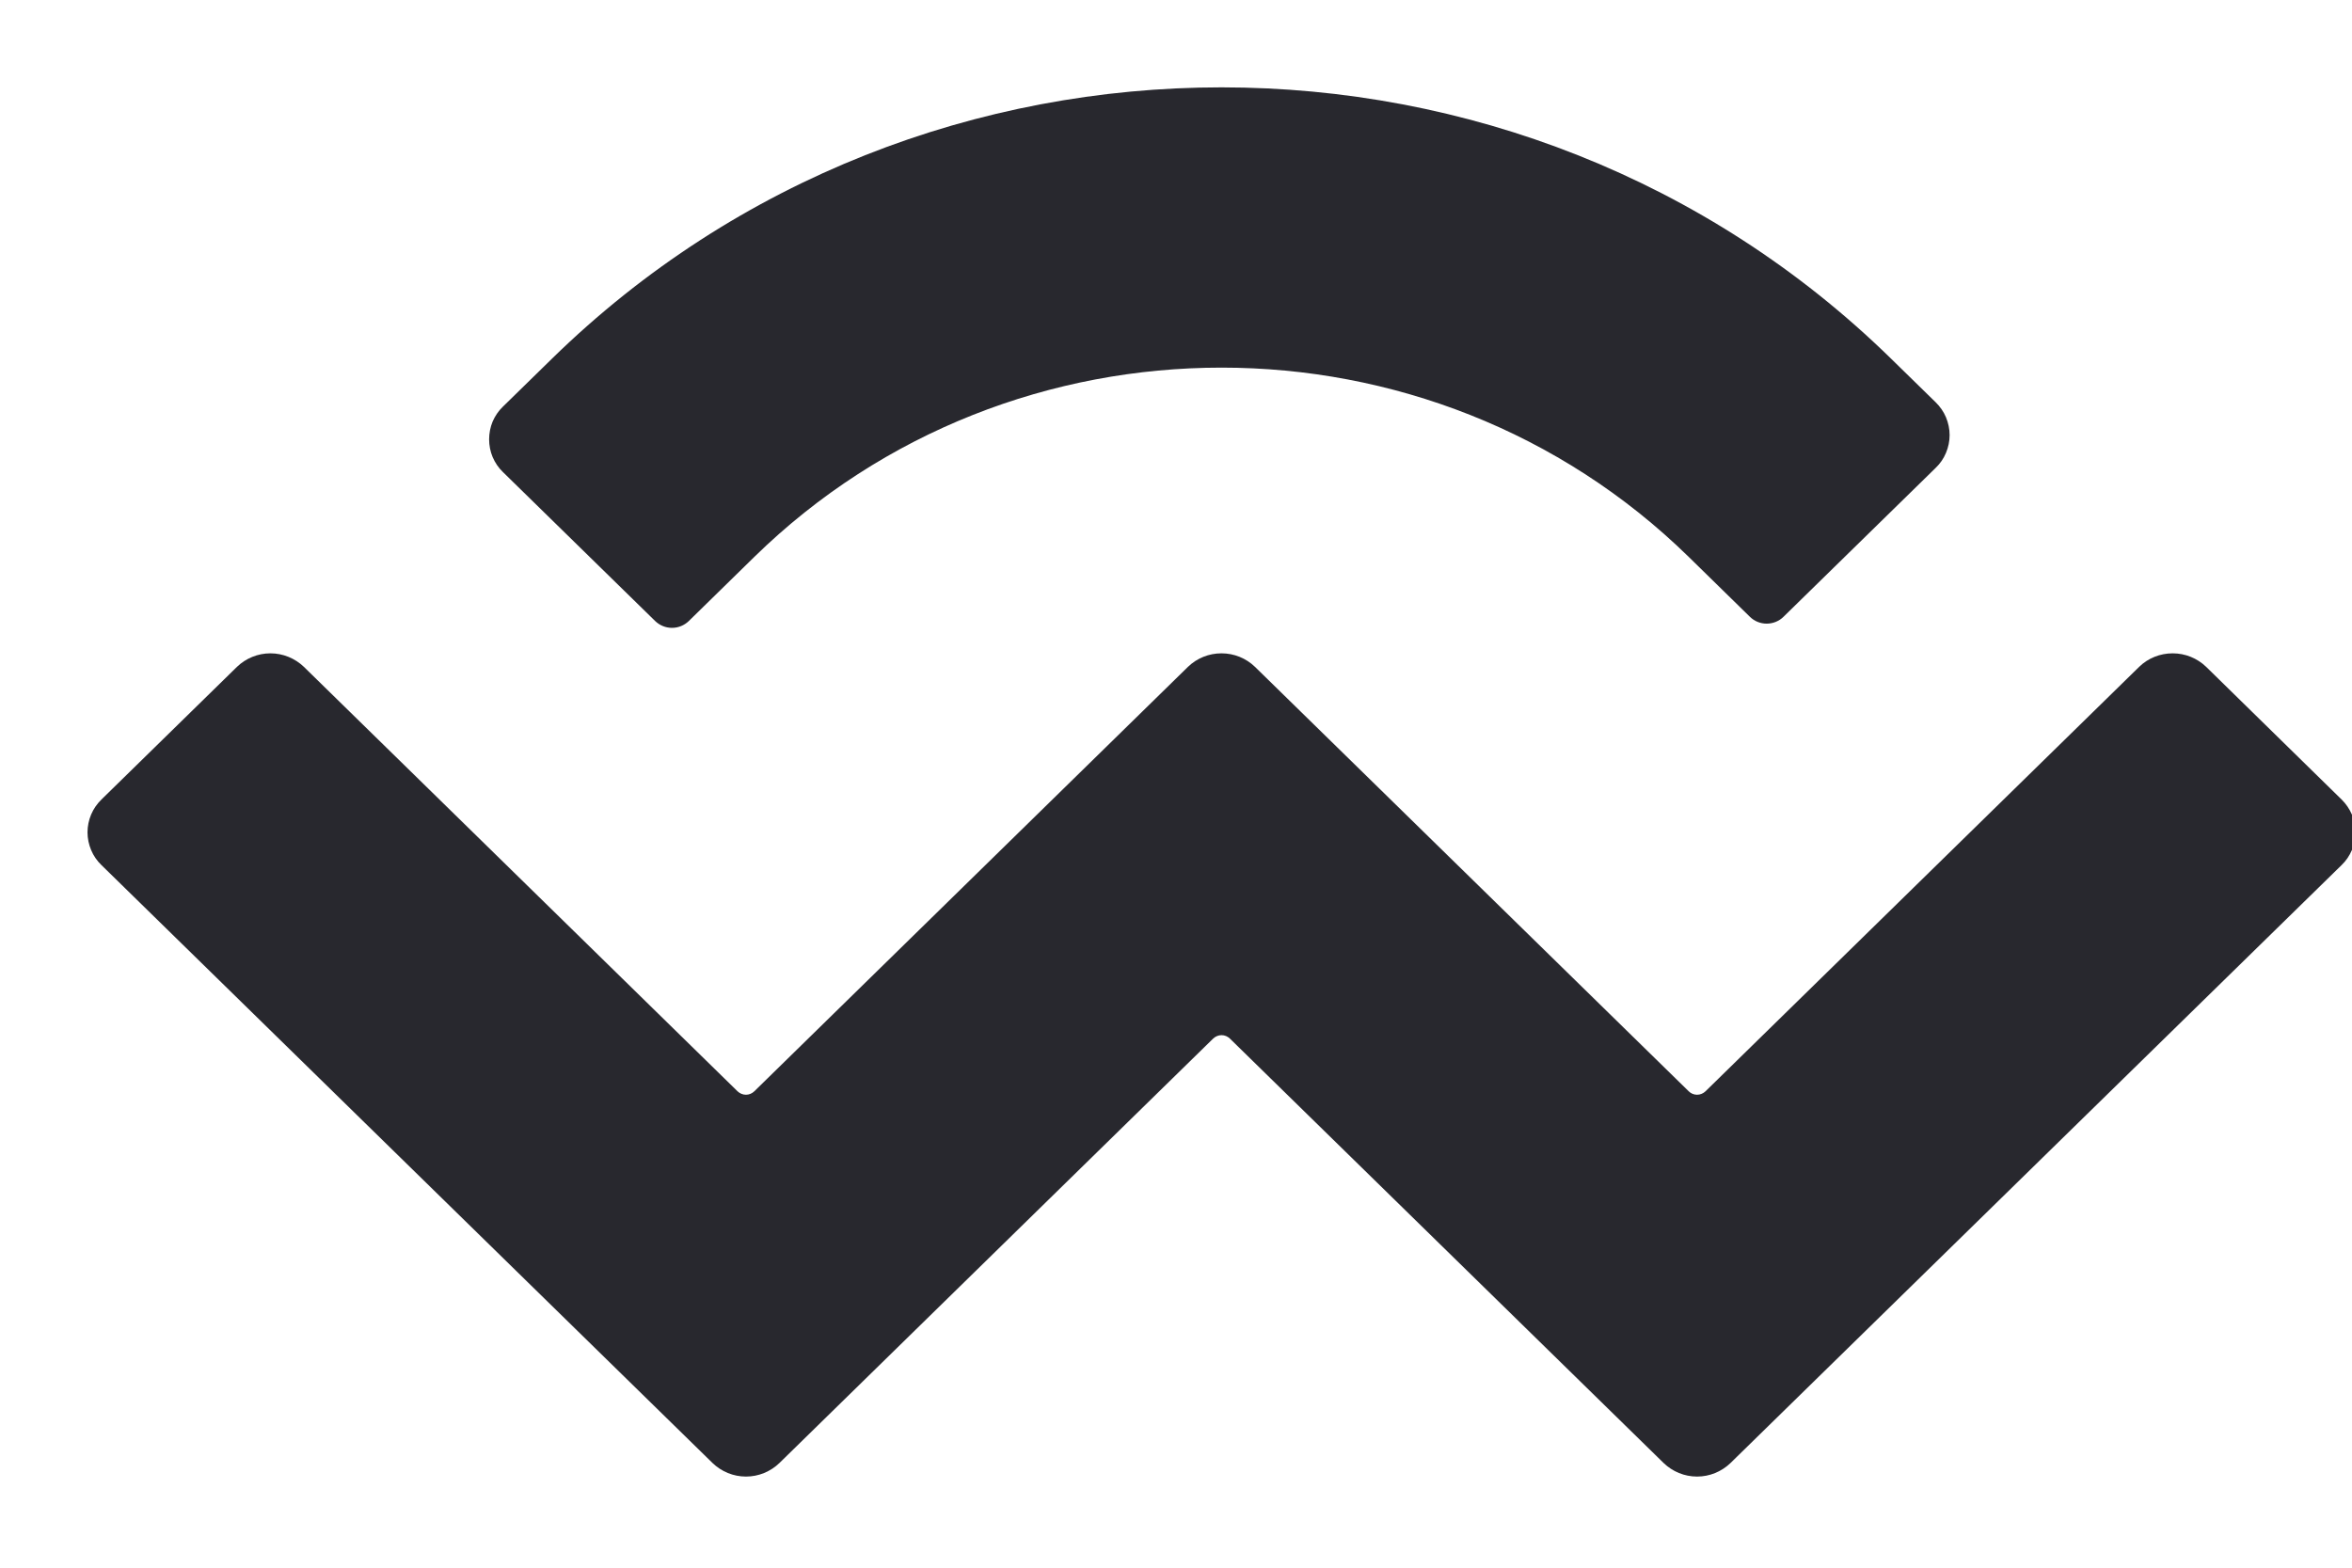
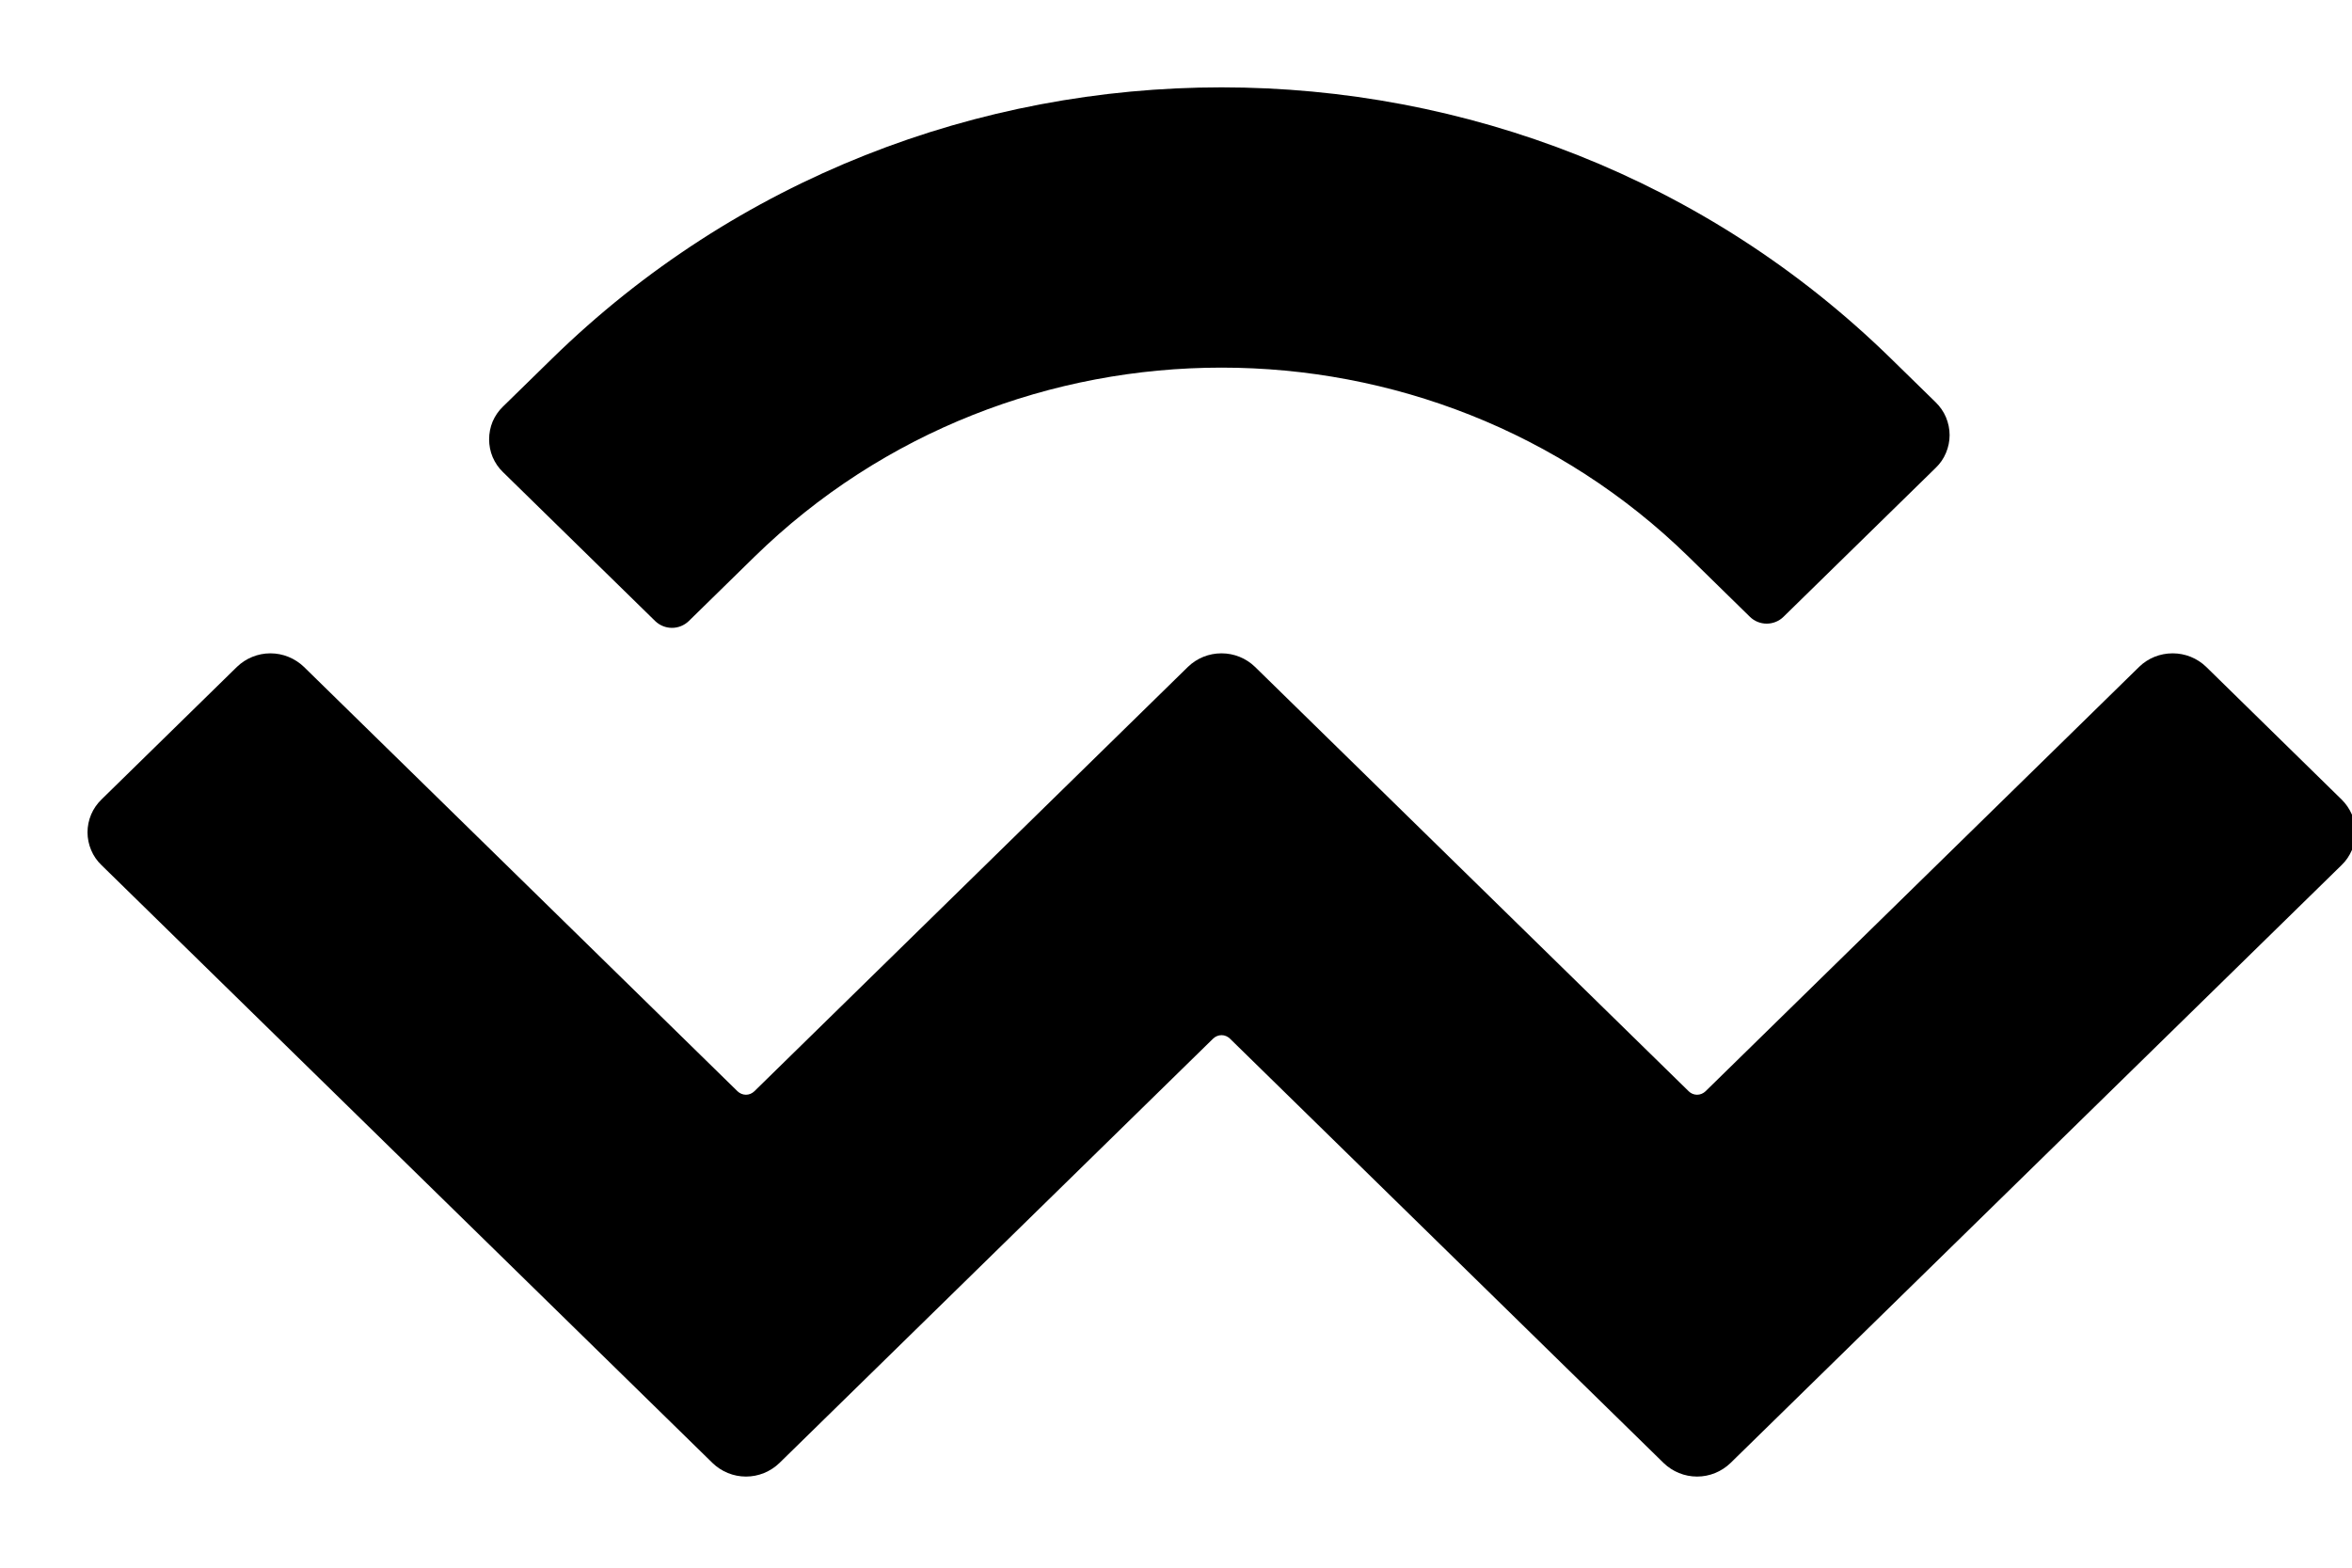
<svg xmlns="http://www.w3.org/2000/svg" width="24" height="16" viewBox="0 0 24 16" fill="none">
-   <path d="M5.631 3.662C9.405 -0.032 15.524 -0.032 19.298 3.662L19.752 4.106C19.797 4.15 19.833 4.202 19.857 4.259C19.881 4.317 19.894 4.378 19.894 4.441C19.894 4.503 19.881 4.565 19.857 4.622C19.833 4.68 19.797 4.732 19.752 4.775L18.198 6.296C18.153 6.34 18.091 6.365 18.027 6.365C17.964 6.365 17.902 6.34 17.857 6.296L17.232 5.684C14.599 3.108 10.33 3.108 7.697 5.684L7.028 6.339C6.982 6.383 6.921 6.408 6.857 6.408C6.793 6.408 6.732 6.383 6.686 6.339L5.132 4.818C5.087 4.775 5.052 4.723 5.027 4.665C5.003 4.608 4.991 4.546 4.991 4.484C4.991 4.422 5.003 4.36 5.027 4.302C5.052 4.245 5.087 4.193 5.132 4.15L5.631 3.662ZM22.512 6.806L23.894 8.16C23.939 8.204 23.974 8.256 23.999 8.313C24.023 8.37 24.036 8.432 24.036 8.495C24.036 8.557 24.023 8.619 23.999 8.676C23.974 8.734 23.939 8.786 23.894 8.829L17.659 14.931C17.567 15.02 17.445 15.07 17.317 15.07C17.189 15.07 17.067 15.02 16.975 14.931L12.55 10.6C12.527 10.578 12.497 10.565 12.465 10.565C12.433 10.565 12.402 10.578 12.379 10.6L7.954 14.931C7.862 15.02 7.74 15.07 7.612 15.07C7.484 15.07 7.362 15.02 7.27 14.931L1.035 8.829C0.99 8.786 0.954 8.734 0.93 8.676C0.906 8.619 0.893 8.557 0.893 8.495C0.893 8.432 0.906 8.37 0.93 8.313C0.954 8.256 0.99 8.204 1.035 8.16L2.418 6.806C2.509 6.718 2.632 6.668 2.759 6.668C2.887 6.668 3.009 6.718 3.101 6.806L7.526 11.138C7.549 11.16 7.58 11.173 7.612 11.173C7.644 11.173 7.674 11.16 7.697 11.138L12.122 6.806C12.214 6.717 12.336 6.668 12.464 6.668C12.592 6.668 12.714 6.717 12.806 6.806L17.232 11.138C17.254 11.16 17.285 11.173 17.317 11.173C17.349 11.173 17.38 11.16 17.403 11.138L21.828 6.806C21.919 6.717 22.042 6.668 22.17 6.668C22.297 6.668 22.42 6.717 22.512 6.806ZM32.352 12.963L34.023 6.281C34.121 5.913 34.206 5.516 34.32 4.894C34.405 5.516 34.504 5.913 34.575 6.281L36.018 12.963H39.006L41.525 3.053H39.231L37.845 9.141C37.707 9.72 37.599 10.306 37.52 10.896C37.406 10.231 37.293 9.735 37.165 9.155L35.82 3.053H32.819L31.361 9.155C31.23 9.731 31.117 10.312 31.021 10.896C30.926 10.312 30.812 9.731 30.681 9.155L29.323 3.053H26.93L29.436 12.963H32.352ZM43.235 13.218C44.368 13.218 45.09 12.75 45.458 12.071C45.415 12.283 45.401 12.496 45.401 12.708V12.963H47.298V8.871C47.298 6.918 46.407 5.786 44.227 5.786C42.343 5.786 41.112 6.833 40.999 8.277H43.08C43.15 7.64 43.603 7.258 44.297 7.258C44.948 7.258 45.302 7.626 45.302 8.051C45.302 8.362 45.118 8.546 44.566 8.616L43.575 8.73C42.103 8.914 40.843 9.452 40.843 11.009C40.843 12.425 42.018 13.218 43.235 13.218ZM43.873 11.759C43.32 11.759 42.91 11.448 42.91 10.909C42.91 10.386 43.377 10.131 44.085 10.004L44.566 9.919C44.977 9.834 45.203 9.763 45.345 9.636V10.287C45.345 11.165 44.707 11.759 43.872 11.759H43.873ZM48.285 3.053V12.963H50.337V3.053H48.285ZM51.525 3.053V12.963H53.577V3.053H51.525ZM58.058 13.218C60.011 13.218 61.271 12.113 61.413 10.669H59.346C59.246 11.306 58.708 11.66 58.058 11.66C57.18 11.66 56.543 10.953 56.529 9.976H61.455V9.58C61.455 7.286 60.195 5.786 58.015 5.786C55.92 5.786 54.448 7.258 54.448 9.48C54.448 11.886 55.963 13.218 58.058 13.218ZM56.514 8.631C56.6 7.838 57.18 7.258 58.002 7.258C58.794 7.258 59.345 7.81 59.36 8.631H56.514ZM65.8 13.104C66.253 13.104 66.692 13.033 66.89 12.977V11.419C66.726 11.447 66.56 11.461 66.394 11.461C65.644 11.461 65.375 11.036 65.375 10.343V7.625H67.045V6.025H65.375V3.563H63.337V6.025H61.836V7.625H63.337V10.626C63.337 12.268 64.158 13.104 65.8 13.104ZM72.728 13.218C75.531 13.218 77.23 11.575 77.443 9.211H75.22C75.05 10.499 74.144 11.377 72.813 11.377C71.242 11.377 70.138 10.103 70.138 7.951C70.138 5.842 71.285 4.639 72.856 4.639C74.201 4.639 74.965 5.46 75.121 6.663H77.4C77.173 4.2 75.362 2.798 72.87 2.798C70.025 2.798 67.845 4.723 67.845 7.951C67.845 11.292 69.756 13.218 72.728 13.218ZM81.893 13.218C84.03 13.218 85.545 11.873 85.545 9.523C85.545 7.215 84.03 5.785 81.893 5.785C79.769 5.785 78.255 7.215 78.255 9.523C78.255 11.873 79.755 13.218 81.893 13.218ZM81.893 11.632C80.944 11.632 80.335 10.853 80.335 9.523C80.335 8.164 80.973 7.4 81.893 7.4C82.827 7.4 83.464 8.164 83.464 9.523C83.464 10.854 82.841 11.632 81.893 11.632ZM88.406 12.963V8.9C88.406 8.036 88.945 7.4 89.709 7.4C90.431 7.4 90.856 7.951 90.856 8.871V12.963H92.908V8.575C92.908 6.904 92.031 5.785 90.459 5.785C89.369 5.785 88.704 6.309 88.35 6.932C88.387 6.721 88.406 6.508 88.406 6.295V6.026H86.354V12.963H88.406ZM96.189 12.963V8.9C96.189 8.036 96.727 7.4 97.491 7.4C98.213 7.4 98.638 7.951 98.638 8.871V12.963H100.69V8.575C100.69 6.904 99.813 5.785 98.242 5.785C97.151 5.785 96.486 6.309 96.132 6.932C96.175 6.677 96.189 6.479 96.189 6.295V6.026H94.136V12.963H96.189ZM105.107 13.218C107.06 13.218 108.32 12.113 108.462 10.669H106.395C106.296 11.306 105.758 11.66 105.107 11.66C104.229 11.66 103.592 10.953 103.578 9.976H108.505V9.58C108.505 7.286 107.245 5.786 105.065 5.786C102.97 5.786 101.497 7.258 101.497 9.48C101.497 11.886 103.012 13.218 105.107 13.218ZM103.564 8.631C103.649 7.838 104.229 7.258 105.05 7.258C105.843 7.258 106.395 7.81 106.409 8.631H103.564ZM112.912 13.218C115.064 13.218 116.239 12.043 116.465 10.216H114.413C114.342 10.981 113.903 11.632 112.983 11.632C112.048 11.632 111.412 10.768 111.412 9.495C111.412 8.107 112.148 7.4 113.025 7.4C113.889 7.4 114.313 8.022 114.37 8.744H116.423C116.267 7.06 115.12 5.785 113.011 5.785C110.958 5.785 109.33 7.145 109.33 9.495C109.33 11.816 110.703 13.218 112.912 13.218ZM120.905 13.104C121.358 13.104 121.797 13.033 121.995 12.977V11.419C121.832 11.447 121.666 11.461 121.5 11.461C120.75 11.461 120.48 11.036 120.48 10.343V7.625H122.151V6.025H120.48V3.563H118.442V6.025H116.942V7.625H118.442V10.626C118.442 12.268 119.263 13.104 120.905 13.104Z" fill="#28282E" />
+   <path d="M5.631 3.662C9.405 -0.032 15.524 -0.032 19.298 3.662L19.752 4.106C19.797 4.15 19.833 4.202 19.857 4.259C19.881 4.317 19.894 4.378 19.894 4.441C19.894 4.503 19.881 4.565 19.857 4.622C19.833 4.68 19.797 4.732 19.752 4.775L18.198 6.296C18.153 6.34 18.091 6.365 18.027 6.365C17.964 6.365 17.902 6.34 17.857 6.296L17.232 5.684C14.599 3.108 10.33 3.108 7.697 5.684L7.028 6.339C6.982 6.383 6.921 6.408 6.857 6.408C6.793 6.408 6.732 6.383 6.686 6.339L5.132 4.818C5.087 4.775 5.052 4.723 5.027 4.665C5.003 4.608 4.991 4.546 4.991 4.484C4.991 4.422 5.003 4.36 5.027 4.302C5.052 4.245 5.087 4.193 5.132 4.15L5.631 3.662ZM22.512 6.806L23.894 8.16C23.939 8.204 23.974 8.256 23.999 8.313C24.023 8.37 24.036 8.432 24.036 8.495C24.036 8.557 24.023 8.619 23.999 8.676C23.974 8.734 23.939 8.786 23.894 8.829L17.659 14.931C17.567 15.02 17.445 15.07 17.317 15.07C17.189 15.07 17.067 15.02 16.975 14.931L12.55 10.6C12.527 10.578 12.497 10.565 12.465 10.565C12.433 10.565 12.402 10.578 12.379 10.6L7.954 14.931C7.862 15.02 7.74 15.07 7.612 15.07C7.484 15.07 7.362 15.02 7.27 14.931L1.035 8.829C0.99 8.786 0.954 8.734 0.93 8.676C0.906 8.619 0.893 8.557 0.893 8.495C0.893 8.432 0.906 8.37 0.93 8.313C0.954 8.256 0.99 8.204 1.035 8.16L2.418 6.806C2.509 6.718 2.632 6.668 2.759 6.668C2.887 6.668 3.009 6.718 3.101 6.806L7.526 11.138C7.549 11.16 7.58 11.173 7.612 11.173C7.644 11.173 7.674 11.16 7.697 11.138L12.122 6.806C12.214 6.717 12.336 6.668 12.464 6.668C12.592 6.668 12.714 6.717 12.806 6.806L17.232 11.138C17.254 11.16 17.285 11.173 17.317 11.173C17.349 11.173 17.38 11.16 17.403 11.138L21.828 6.806C21.919 6.717 22.042 6.668 22.17 6.668C22.297 6.668 22.42 6.717 22.512 6.806ZM32.352 12.963L34.023 6.281C34.121 5.913 34.206 5.516 34.32 4.894C34.405 5.516 34.504 5.913 34.575 6.281L36.018 12.963H39.006L41.525 3.053H39.231L37.845 9.141C37.707 9.72 37.599 10.306 37.52 10.896C37.406 10.231 37.293 9.735 37.165 9.155L35.82 3.053H32.819L31.361 9.155C31.23 9.731 31.117 10.312 31.021 10.896C30.926 10.312 30.812 9.731 30.681 9.155L29.323 3.053H26.93L29.436 12.963H32.352ZM43.235 13.218C44.368 13.218 45.09 12.75 45.458 12.071C45.415 12.283 45.401 12.496 45.401 12.708V12.963H47.298V8.871C47.298 6.918 46.407 5.786 44.227 5.786C42.343 5.786 41.112 6.833 40.999 8.277H43.08C43.15 7.64 43.603 7.258 44.297 7.258C44.948 7.258 45.302 7.626 45.302 8.051C45.302 8.362 45.118 8.546 44.566 8.616L43.575 8.73C42.103 8.914 40.843 9.452 40.843 11.009C40.843 12.425 42.018 13.218 43.235 13.218ZM43.873 11.759C43.32 11.759 42.91 11.448 42.91 10.909C42.91 10.386 43.377 10.131 44.085 10.004L44.566 9.919C44.977 9.834 45.203 9.763 45.345 9.636V10.287C45.345 11.165 44.707 11.759 43.872 11.759H43.873ZM48.285 3.053V12.963H50.337V3.053H48.285ZM51.525 3.053V12.963H53.577V3.053H51.525ZM58.058 13.218C60.011 13.218 61.271 12.113 61.413 10.669H59.346C59.246 11.306 58.708 11.66 58.058 11.66C57.18 11.66 56.543 10.953 56.529 9.976H61.455V9.58C61.455 7.286 60.195 5.786 58.015 5.786C55.92 5.786 54.448 7.258 54.448 9.48C54.448 11.886 55.963 13.218 58.058 13.218ZM56.514 8.631C56.6 7.838 57.18 7.258 58.002 7.258C58.794 7.258 59.345 7.81 59.36 8.631H56.514ZM65.8 13.104C66.253 13.104 66.692 13.033 66.89 12.977V11.419C66.726 11.447 66.56 11.461 66.394 11.461C65.644 11.461 65.375 11.036 65.375 10.343V7.625H67.045V6.025H65.375V3.563H63.337V6.025H61.836V7.625H63.337V10.626C63.337 12.268 64.158 13.104 65.8 13.104ZM72.728 13.218C75.531 13.218 77.23 11.575 77.443 9.211H75.22C75.05 10.499 74.144 11.377 72.813 11.377C71.242 11.377 70.138 10.103 70.138 7.951C70.138 5.842 71.285 4.639 72.856 4.639C74.201 4.639 74.965 5.46 75.121 6.663H77.4C77.173 4.2 75.362 2.798 72.87 2.798C70.025 2.798 67.845 4.723 67.845 7.951C67.845 11.292 69.756 13.218 72.728 13.218ZM81.893 13.218C84.03 13.218 85.545 11.873 85.545 9.523C85.545 7.215 84.03 5.785 81.893 5.785C79.769 5.785 78.255 7.215 78.255 9.523C78.255 11.873 79.755 13.218 81.893 13.218ZM81.893 11.632C80.944 11.632 80.335 10.853 80.335 9.523C80.335 8.164 80.973 7.4 81.893 7.4C82.827 7.4 83.464 8.164 83.464 9.523C83.464 10.854 82.841 11.632 81.893 11.632ZM88.406 12.963V8.9C88.406 8.036 88.945 7.4 89.709 7.4C90.431 7.4 90.856 7.951 90.856 8.871V12.963H92.908V8.575C92.908 6.904 92.031 5.785 90.459 5.785C89.369 5.785 88.704 6.309 88.35 6.932C88.387 6.721 88.406 6.508 88.406 6.295V6.026H86.354V12.963H88.406ZM96.189 12.963V8.9C96.189 8.036 96.727 7.4 97.491 7.4C98.213 7.4 98.638 7.951 98.638 8.871V12.963H100.69V8.575C100.69 6.904 99.813 5.785 98.242 5.785C97.151 5.785 96.486 6.309 96.132 6.932C96.175 6.677 96.189 6.479 96.189 6.295V6.026H94.136V12.963H96.189ZM105.107 13.218C107.06 13.218 108.32 12.113 108.462 10.669H106.395C106.296 11.306 105.758 11.66 105.107 11.66C104.229 11.66 103.592 10.953 103.578 9.976H108.505V9.58C108.505 7.286 107.245 5.786 105.065 5.786C102.97 5.786 101.497 7.258 101.497 9.48C101.497 11.886 103.012 13.218 105.107 13.218ZM103.564 8.631C103.649 7.838 104.229 7.258 105.05 7.258C105.843 7.258 106.395 7.81 106.409 8.631H103.564ZM112.912 13.218C115.064 13.218 116.239 12.043 116.465 10.216H114.413C114.342 10.981 113.903 11.632 112.983 11.632C112.048 11.632 111.412 10.768 111.412 9.495C111.412 8.107 112.148 7.4 113.025 7.4C113.889 7.4 114.313 8.022 114.37 8.744H116.423C116.267 7.06 115.12 5.785 113.011 5.785C110.958 5.785 109.33 7.145 109.33 9.495C109.33 11.816 110.703 13.218 112.912 13.218ZM120.905 13.104C121.358 13.104 121.797 13.033 121.995 12.977V11.419C121.832 11.447 121.666 11.461 121.5 11.461C120.75 11.461 120.48 11.036 120.48 10.343V7.625H122.151V6.025H120.48V3.563H118.442V6.025H116.942V7.625H118.442V10.626C118.442 12.268 119.263 13.104 120.905 13.104Z" fill="currentColor" />
</svg>
